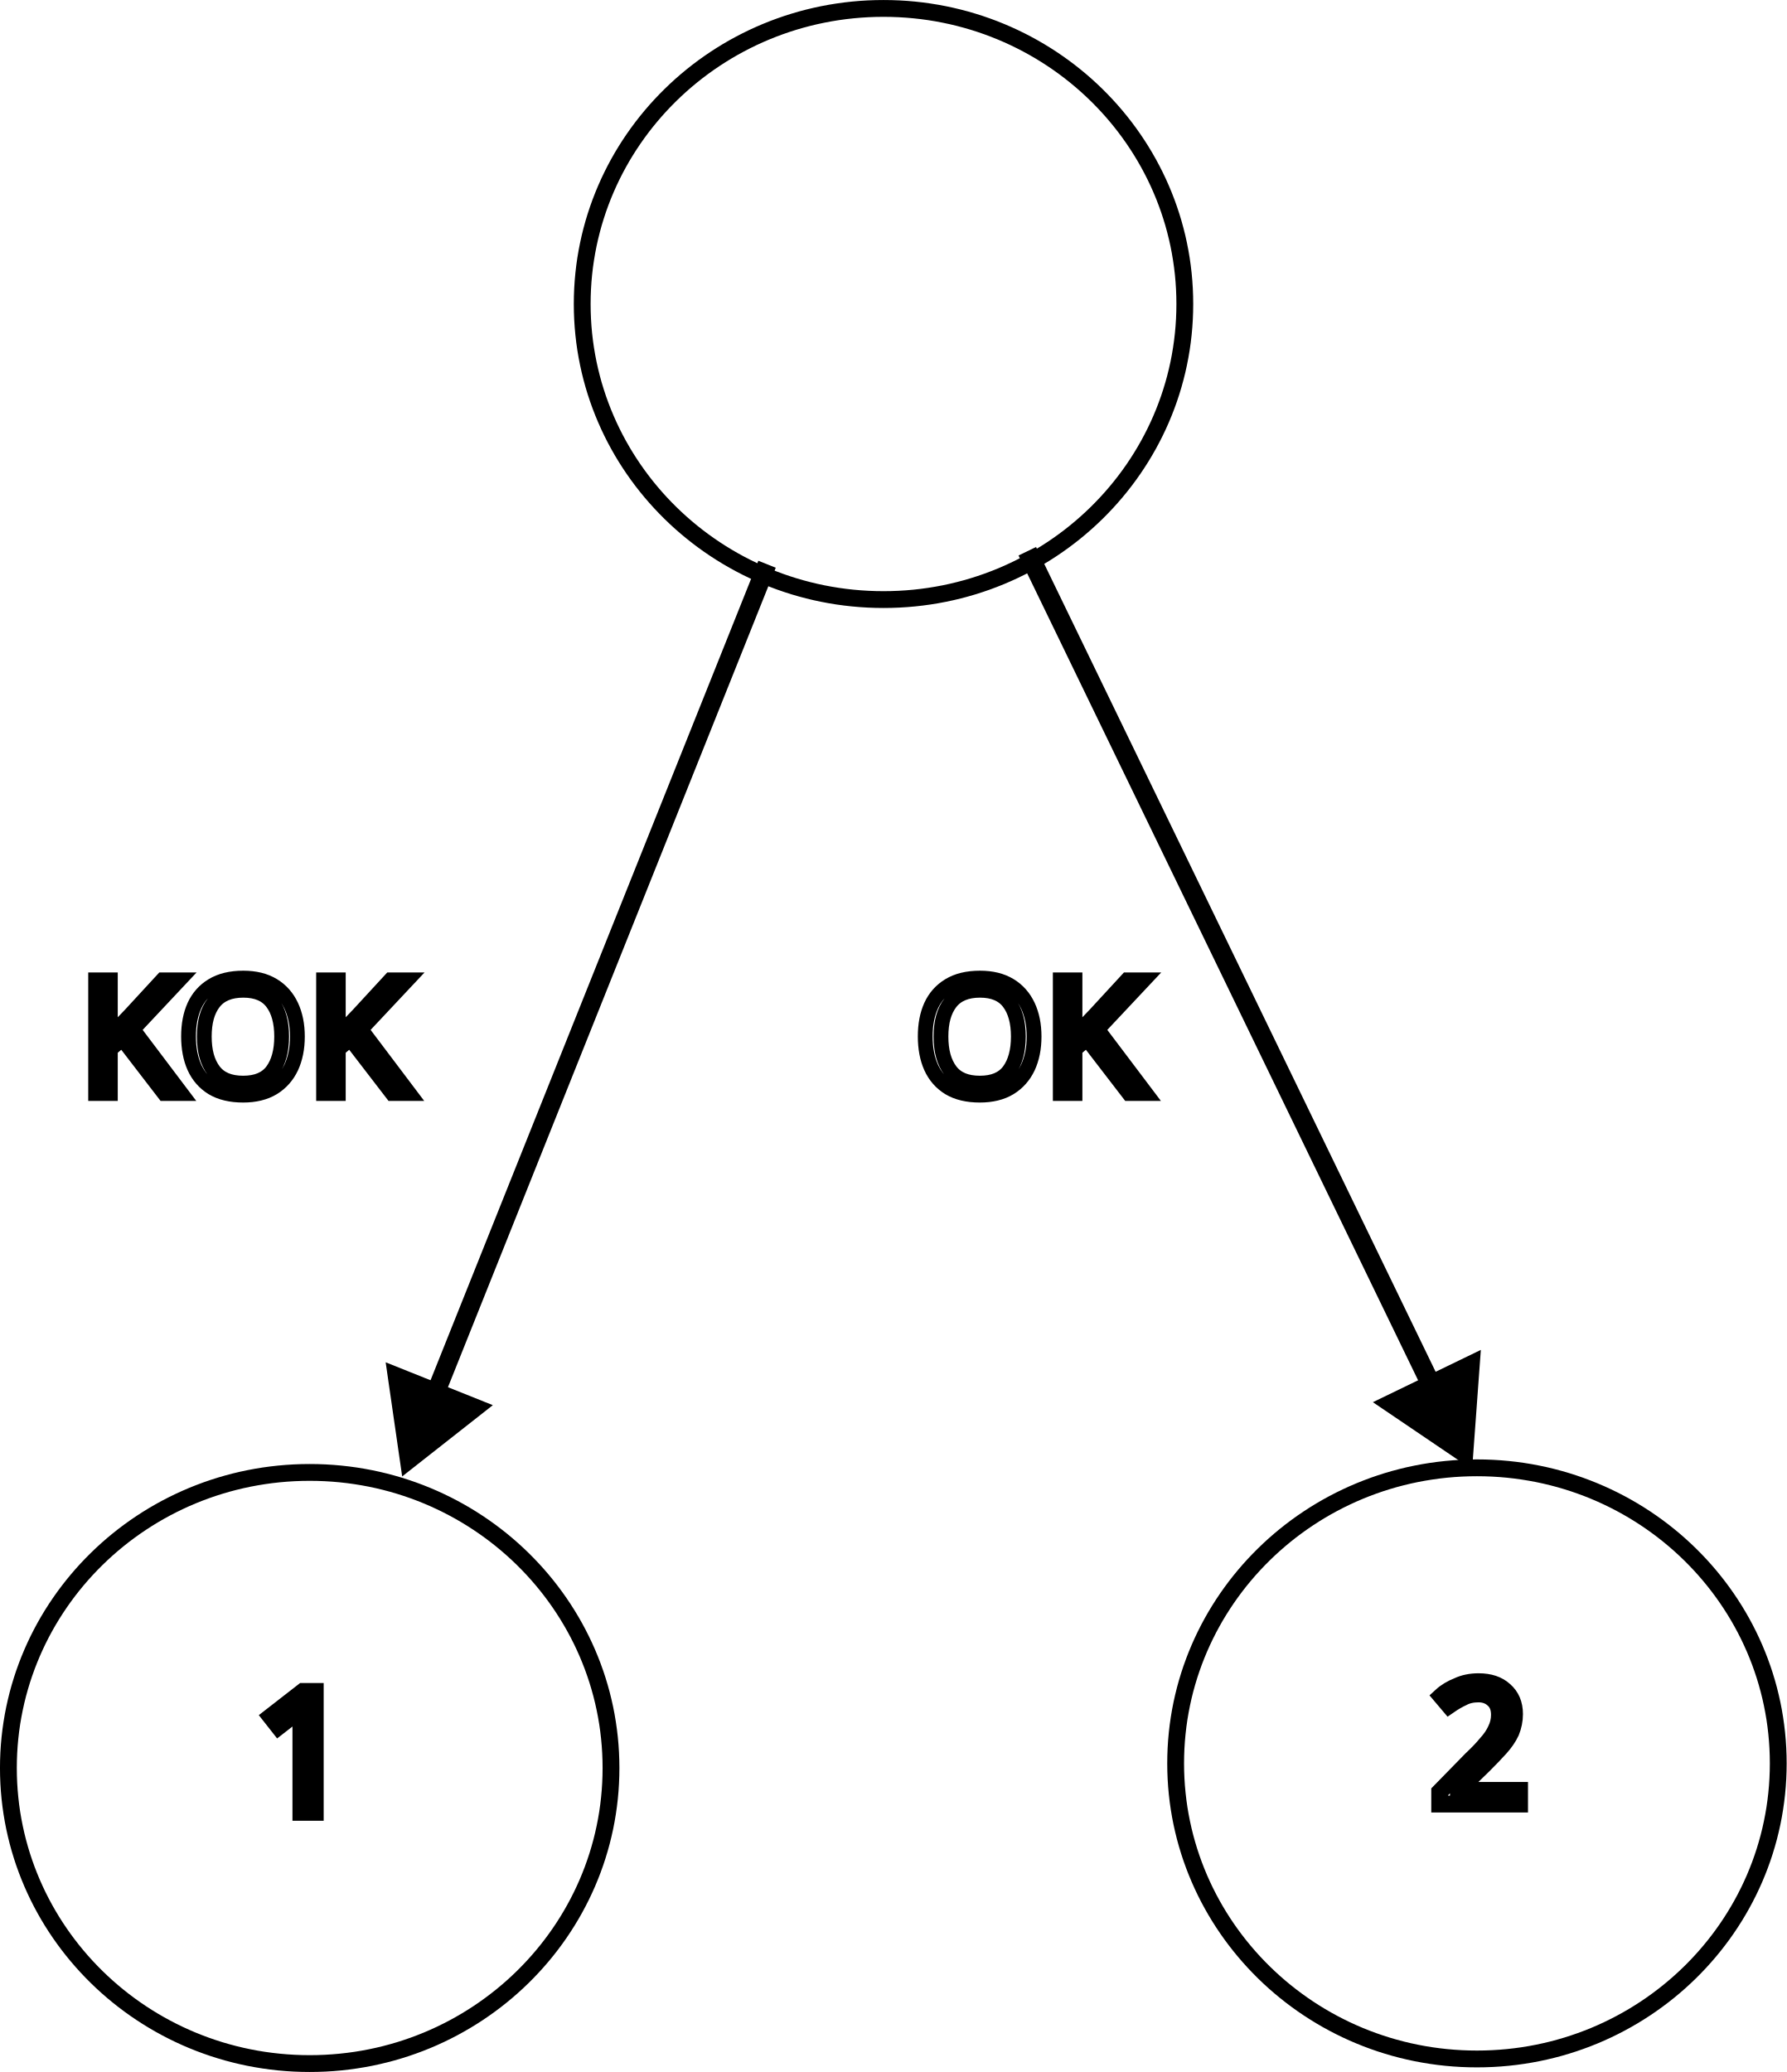
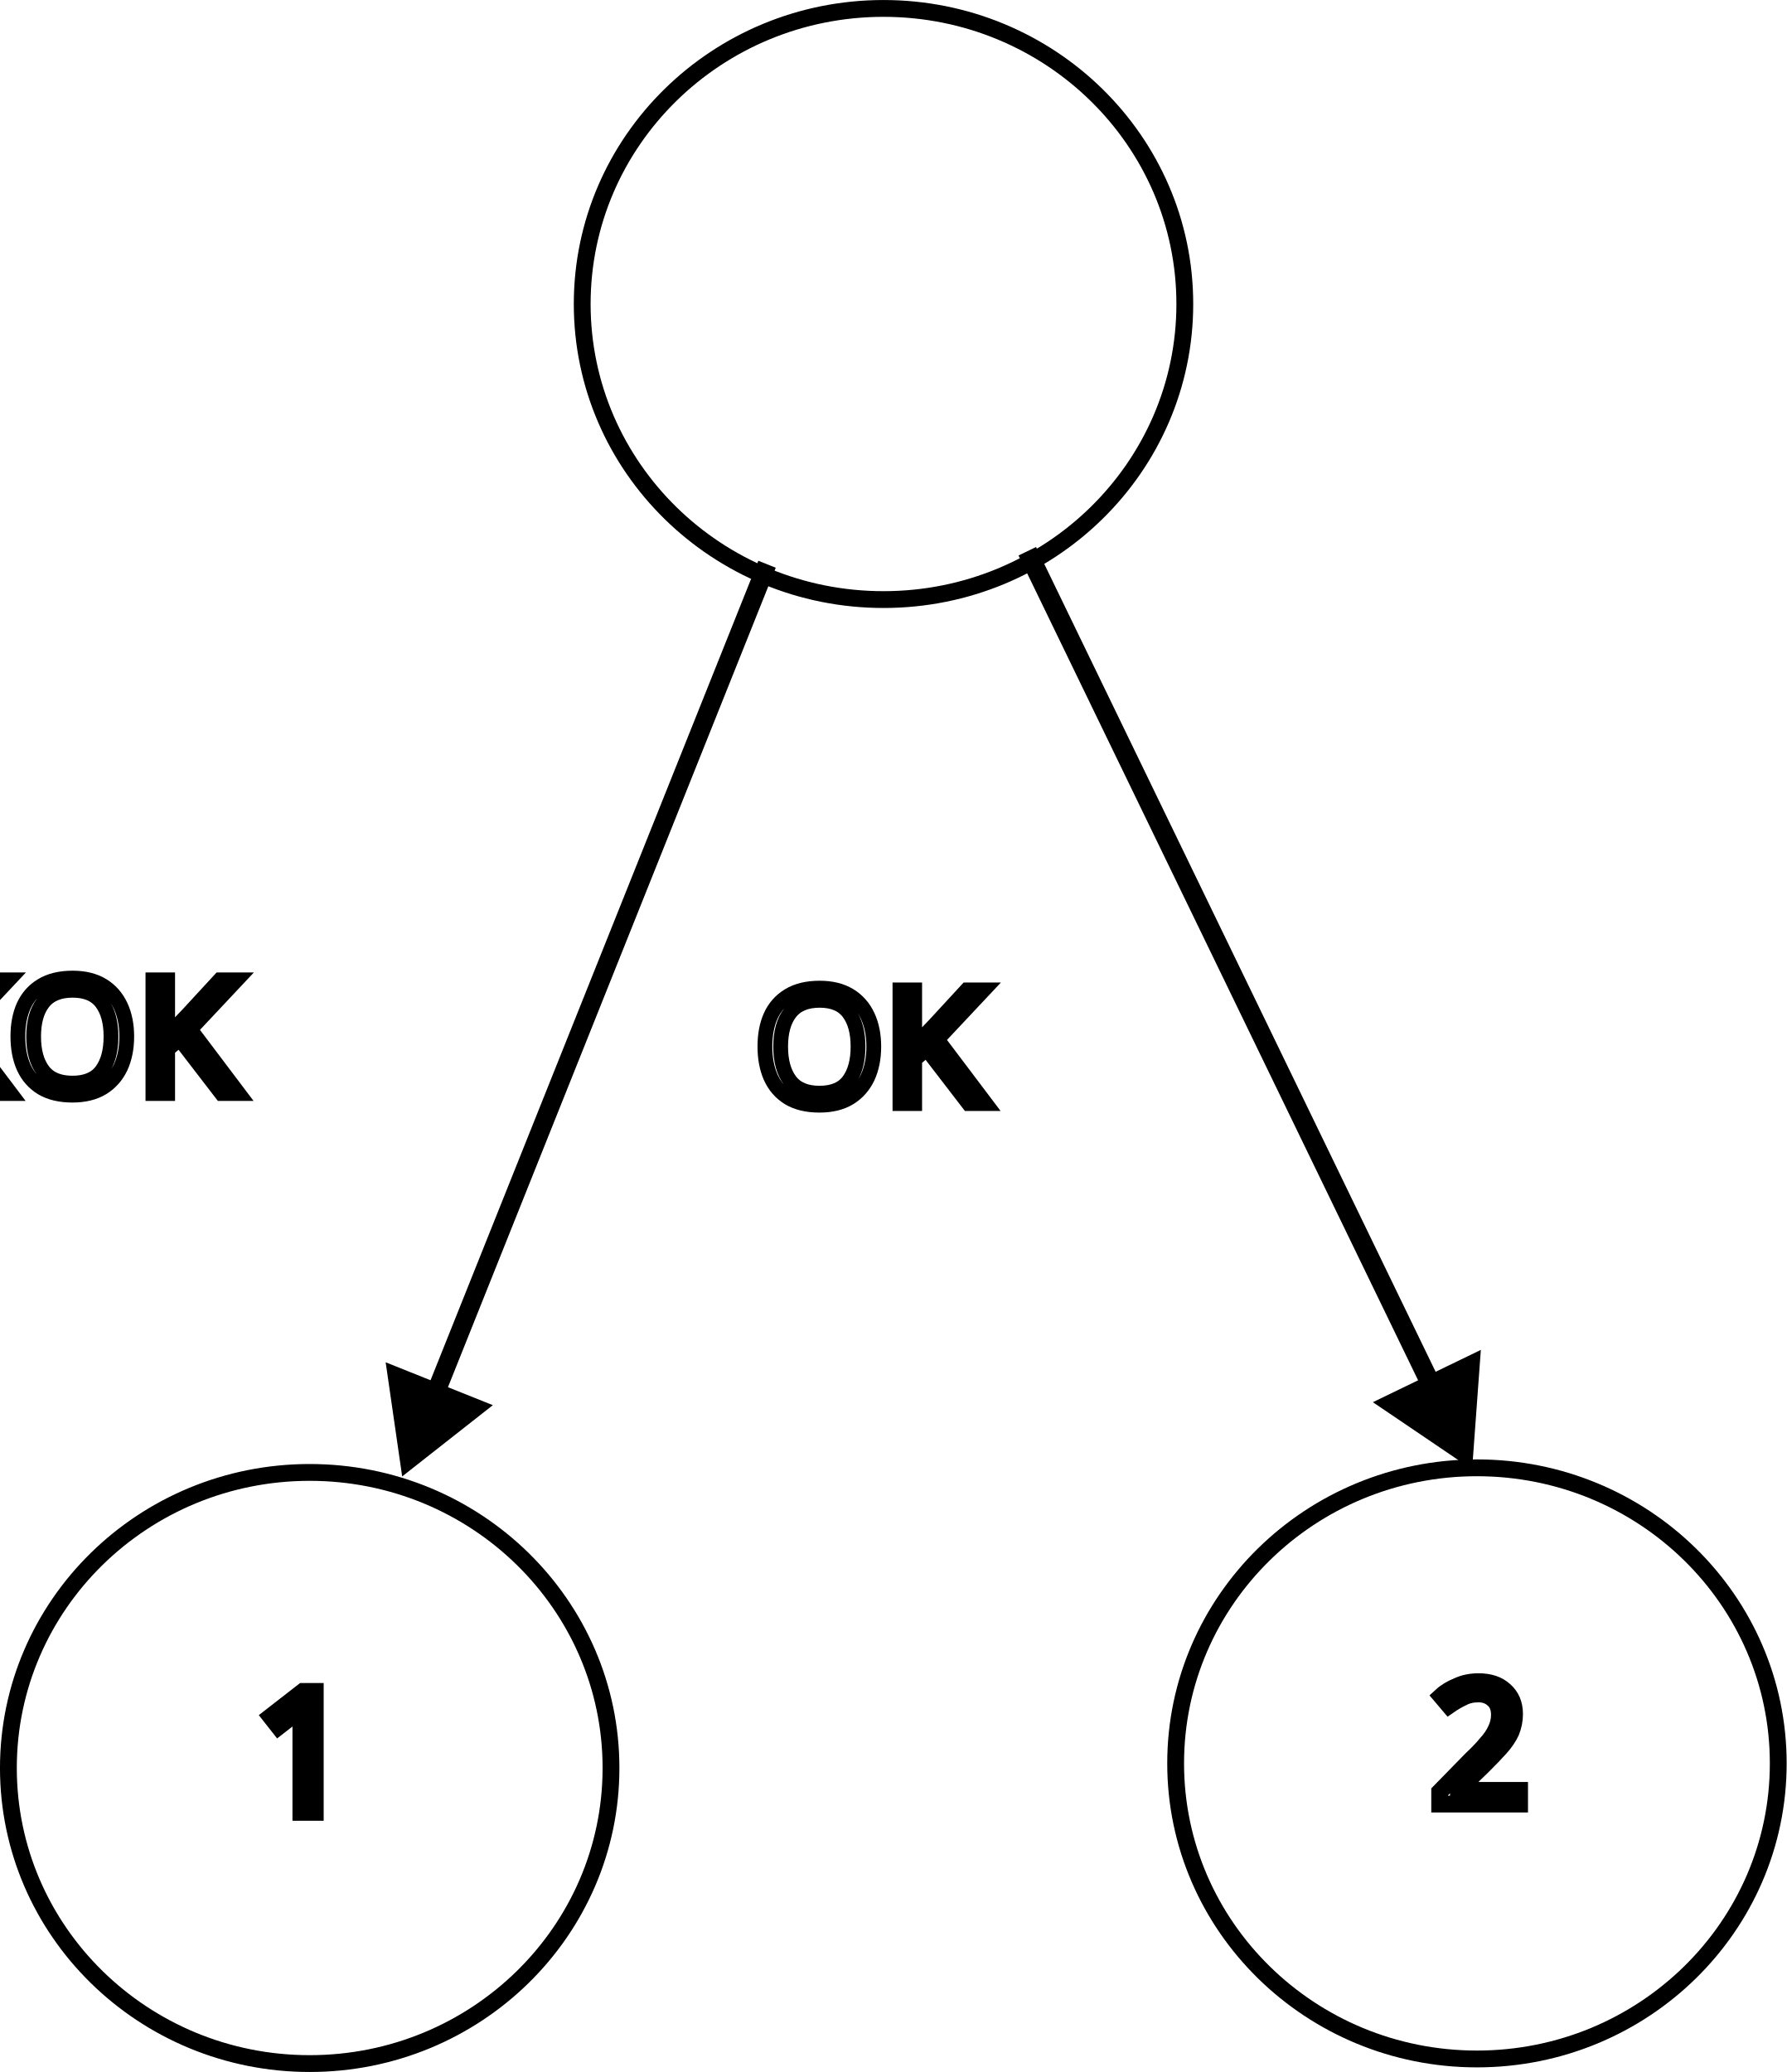
<svg xmlns="http://www.w3.org/2000/svg" width="38.78mm" height="44.977mm" viewBox="0 0 38.78 44.977" version="1.1" id="svg1" xml:space="preserve">
  <defs id="defs1">
    <marker style="overflow:visible" id="Triangle-1-27" refX="0" refY="0" orient="auto-start-reverse" markerWidth="1" markerHeight="1" viewBox="0 0 1 1" preserveAspectRatio="xMidYMid">
      <path transform="scale(0.5)" style="fill:context-stroke;fill-rule:evenodd;stroke:context-stroke;stroke-width:1pt" d="M 5.77,0 -2.88,5 V -5 Z" id="path135-7-9" />
    </marker>
    <rect x="173.456" y="550.378" width="62.326" height="20.116" id="rect4-1-5" />
    <marker style="overflow:visible" id="Triangle-1-2-4" refX="0" refY="0" orient="auto-start-reverse" markerWidth="1" markerHeight="1" viewBox="0 0 1 1" preserveAspectRatio="xMidYMid">
      <path transform="scale(0.5)" style="fill:context-stroke;fill-rule:evenodd;stroke:context-stroke;stroke-width:1pt" d="M 5.77,0 -2.88,5 V -5 Z" id="path135-7-2-3" />
    </marker>
    <rect x="173.456" y="550.378" width="62.326" height="20.116" id="rect4-1-1-1" />
  </defs>
  <g id="layer4" style="display:inline" transform="translate(-140.6608,-14.10499)">
    <ellipse style="fill:none;fill-opacity:0;fill-rule:nonzero;stroke:#000000;stroke-width:0.365;stroke-dasharray:none;stroke-opacity:1" id="path1-7-4" cx="159.838" cy="20.704" rx="6.54" ry="6.416" />
    <ellipse style="fill:none;fill-opacity:0;fill-rule:nonzero;stroke:#000000;stroke-width:0.365;stroke-dasharray:none;stroke-opacity:1" id="path1-4-6-1" cx="147.383" cy="52.483" rx="6.54" ry="6.416" />
    <path style="fill:none;fill-opacity:0;fill-rule:nonzero;stroke:#000000;stroke-width:0.407;stroke-dasharray:none;stroke-opacity:1;marker-end:url(#Triangle-1-27)" d="m 157.31,26.353 -7.383,18.459" id="path4-1-1" />
-     <text xml:space="preserve" transform="matrix(0.2326683,0,0,0.2252089,102.0293,-89.13899)" id="text4-4-3" style="font-style:normal;font-variant:normal;font-weight:300;font-stretch:normal;font-size:15.411px;font-family:Calibri;-inkscape-font-specification:'Calibri, Light';font-variant-ligatures:normal;font-variant-caps:normal;font-variant-numeric:normal;font-variant-east-asian:normal;text-align:start;writing-mode:lr-tb;direction:ltr;white-space:pre;shape-inside:url(#rect4-1-5);display:inline;fill:none;fill-opacity:0;fill-rule:nonzero;stroke:#000000;stroke-width:1.38;stroke-dasharray:none;stroke-opacity:1">
-       <tspan x="173.457" y="563.862" id="tspan3">KOK</tspan>
+     <text xml:space="preserve" transform="matrix(0.2326683,0,0,0.2252089,98.32507,-89.13899)" id="text4-4-3" style="font-style:normal;font-variant:normal;font-weight:300;font-stretch:normal;font-size:15.411px;font-family:Calibri;-inkscape-font-specification:'Calibri, Light';font-variant-ligatures:normal;font-variant-caps:normal;font-variant-numeric:normal;font-variant-east-asian:normal;text-align:start;writing-mode:lr-tb;direction:ltr;white-space:pre;shape-inside:url(#rect4-1-5);display:inline;fill:none;fill-opacity:0;fill-rule:nonzero;stroke:#000000;stroke-width:1.38;stroke-dasharray:none;stroke-opacity:1" x="3.17581e-07" y="0">
+       <tspan x="173.457" y="563.862" id="tspan1">KOK</tspan>
    </text>
    <text xml:space="preserve" style="font-style:normal;font-variant:normal;font-weight:normal;font-stretch:normal;font-size:3.678px;font-family:sans-serif;-inkscape-font-specification:'sans-serif, Normal';font-variant-ligatures:normal;font-variant-caps:normal;font-variant-numeric:normal;font-variant-east-asian:normal;text-align:start;writing-mode:lr-tb;direction:ltr;text-anchor:start;display:inline;fill:none;fill-opacity:0;fill-rule:nonzero;stroke:#000000;stroke-width:0.365;stroke-dasharray:none;stroke-opacity:1" x="171.739" y="53.265" id="text5-5-8-8">
      <tspan id="tspan5-2-5-7" style="stroke-width:0.365" x="171.739" y="53.265">2</tspan>
    </text>
    <ellipse style="fill:none;fill-opacity:0;fill-rule:nonzero;stroke:#000000;stroke-width:0.365;stroke-dasharray:none;stroke-opacity:1" id="path1-4-6-7-4" cx="172.719" cy="52.383" rx="6.54" ry="6.416" />
    <path style="fill:none;fill-opacity:0;fill-rule:nonzero;stroke:#000000;stroke-width:0.423;stroke-dasharray:none;stroke-opacity:1;marker-end:url(#Triangle-1-2-4)" d="m 162.959,26.071 9,18.579" id="path4-1-6-2" />
-     <text xml:space="preserve" transform="matrix(0.2326683,0,0,0.2252089,120.1673,-89.13899)" id="text4-4-1-7" style="font-style:normal;font-variant:normal;font-weight:300;font-stretch:normal;font-size:15.411px;font-family:Calibri;-inkscape-font-specification:'Calibri, Light';font-variant-ligatures:normal;font-variant-caps:normal;font-variant-numeric:normal;font-variant-east-asian:normal;text-align:start;writing-mode:lr-tb;direction:ltr;white-space:pre;shape-inside:url(#rect4-1-1-1);display:inline;fill:none;fill-opacity:0;fill-rule:nonzero;stroke:#000000;stroke-width:1.38;stroke-dasharray:none;stroke-opacity:1">
-       <tspan x="173.457" y="563.862" id="tspan4">OK</tspan>
+     <text xml:space="preserve" transform="matrix(0.2326683,0,0,0.2252089,116.4631,-89.13899)" id="text4-4-1-7" style="font-style:normal;font-variant:normal;font-weight:300;font-stretch:normal;font-size:15.411px;font-family:Calibri;-inkscape-font-specification:'Calibri, Light';font-variant-ligatures:normal;font-variant-caps:normal;font-variant-numeric:normal;font-variant-east-asian:normal;text-align:start;writing-mode:lr-tb;direction:ltr;white-space:pre;shape-inside:url(#rect4-1-1-1);shape-padding:0.964;display:inline;fill:none;fill-opacity:0;fill-rule:nonzero;stroke:#000000;stroke-width:1.38;stroke-dasharray:none;stroke-opacity:1" x="-2.7869828e-07" y="0">
+       <tspan x="174.42" y="564.825" id="tspan2">OK</tspan>
    </text>
    <text xml:space="preserve" style="font-style:normal;font-variant:normal;font-weight:normal;font-stretch:normal;font-size:3.678px;font-family:sans-serif;-inkscape-font-specification:'sans-serif, Normal';font-variant-ligatures:normal;font-variant-caps:normal;font-variant-numeric:normal;font-variant-east-asian:normal;text-align:start;writing-mode:lr-tb;direction:ltr;text-anchor:start;display:inline;fill:none;fill-opacity:0;fill-rule:nonzero;stroke:#000000;stroke-width:0.365;stroke-dasharray:none;stroke-opacity:1" x="146.208" y="53.447" id="text5-5-8-8-8">
      <tspan id="tspan5-2-5-7-8" style="stroke-width:0.365" x="146.208" y="53.447">1</tspan>
    </text>
  </g>
</svg>
